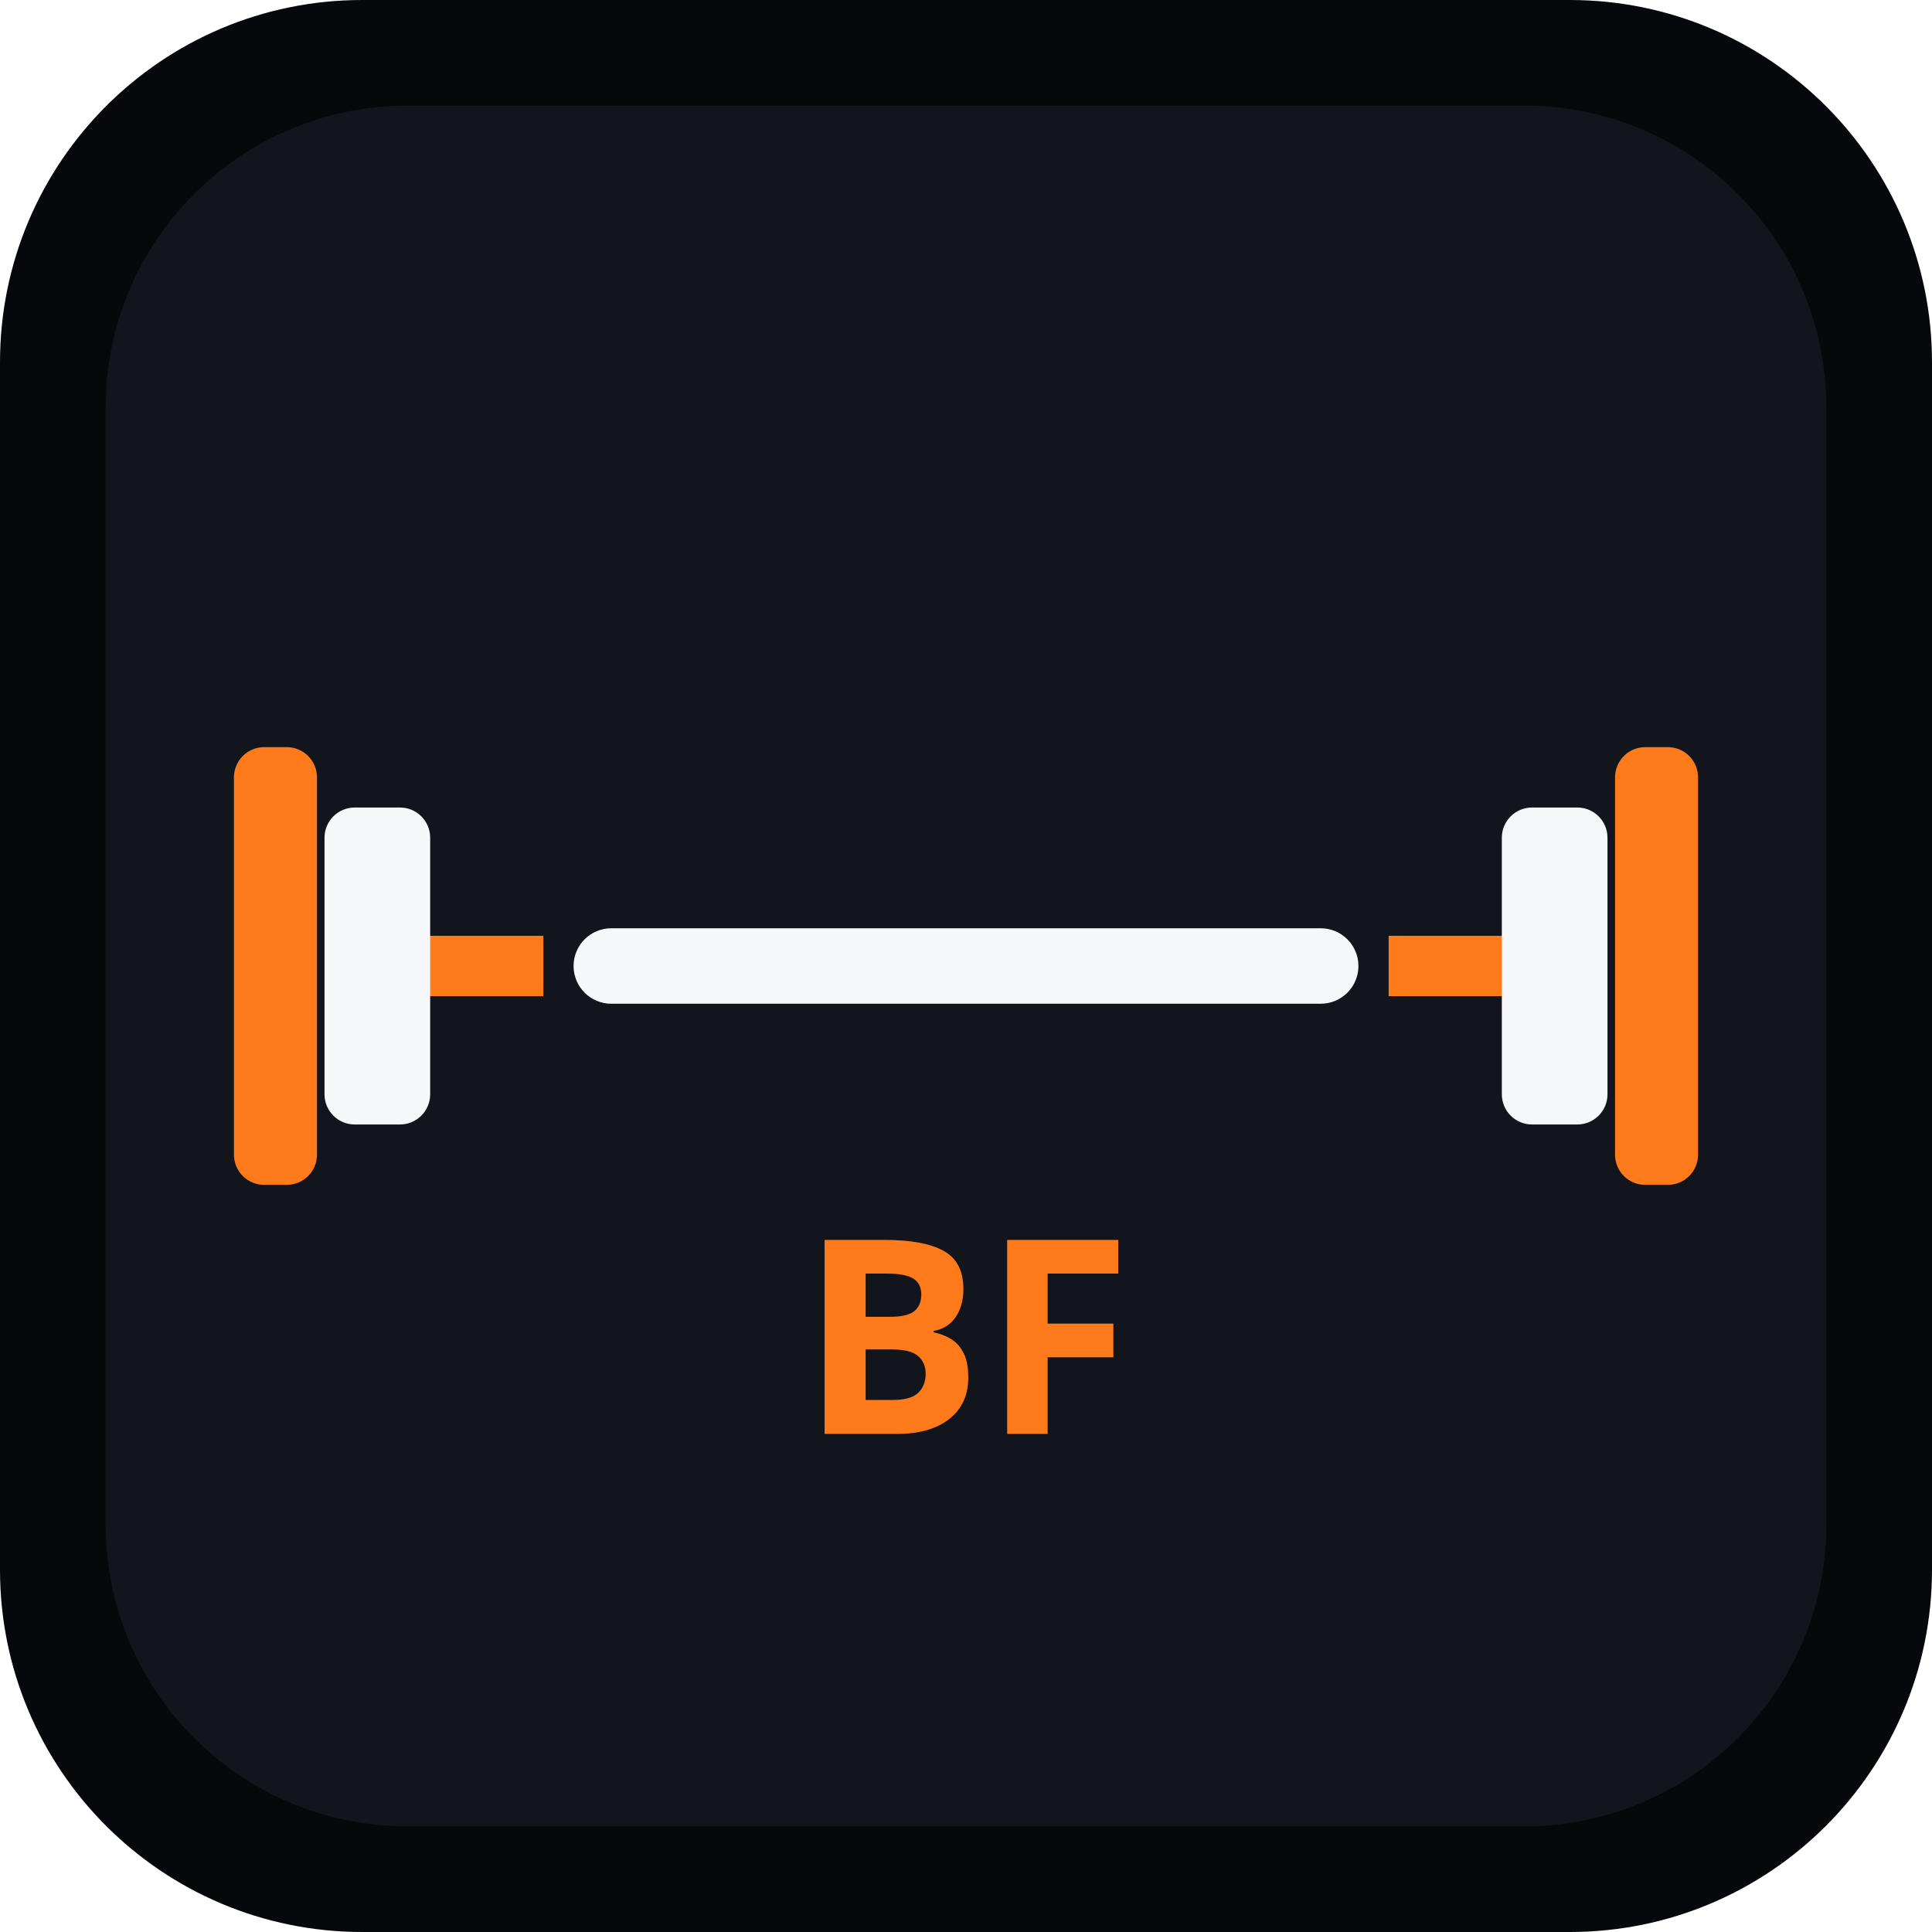
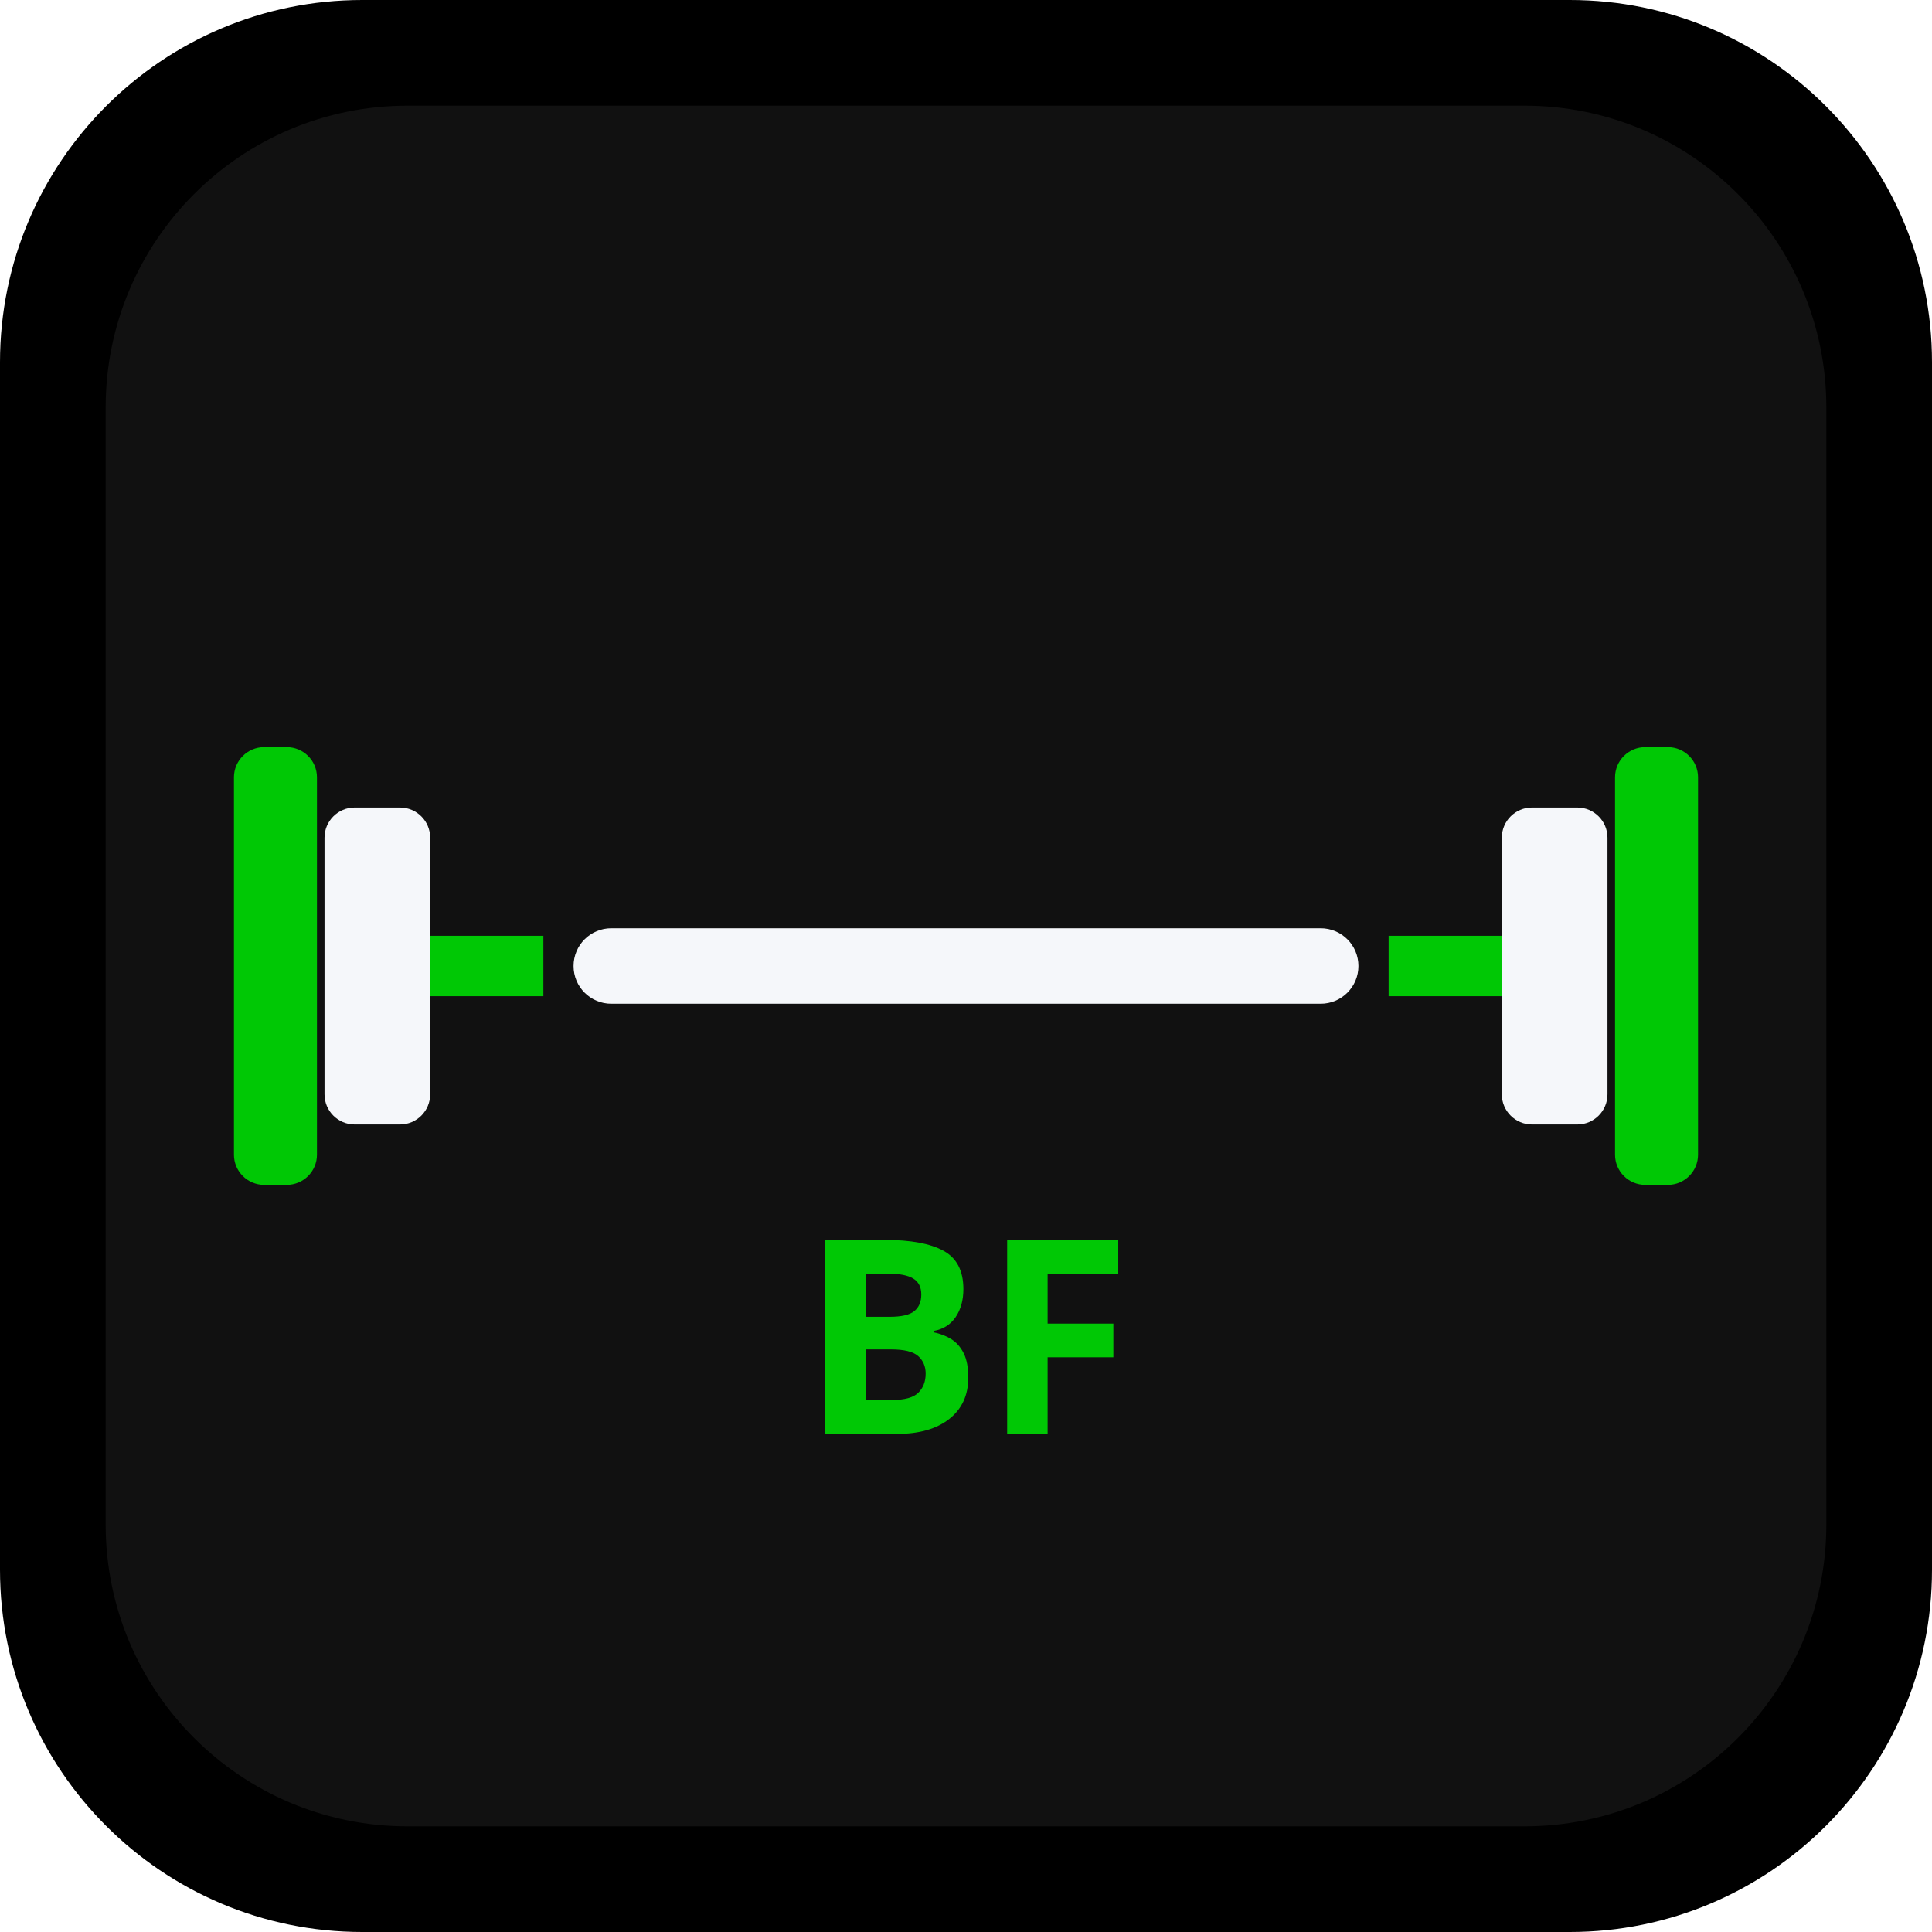
<svg xmlns="http://www.w3.org/2000/svg" viewBox="0 0 512 512" role="img" aria-label="BotFit">
-   <rect width="512" height="512" rx="96" fill="#07080b" />
-   <rect x="28" y="28" width="456" height="456" rx="80" fill="#12151c" />
-   <path d="M96 248h48v16H96zm272 0h48v16h-48z" fill="#ff7a1a" />
+   <rect width="512" height="512" rx="96" fill="#000000" />
+   <rect x="28" y="28" width="456" height="456" rx="80" fill="#111111" />
+   <path d="M96 248h48v16H96zm272 0h48v16h-48z" fill="#00c805" />
  <rect x="86" y="214" width="28" height="84" rx="8" fill="#f5f7fa" />
  <rect x="398" y="214" width="28" height="84" rx="8" fill="#f5f7fa" />
-   <rect x="62" y="198" width="22" height="116" rx="8" fill="#ff7a1a" />
-   <rect x="428" y="198" width="22" height="116" rx="8" fill="#ff7a1a" />
+   <rect x="62" y="198" width="22" height="116" rx="8" fill="#00c805" />
+   <rect x="428" y="198" width="22" height="116" rx="8" fill="#00c805" />
  <rect x="152" y="246" width="208" height="20" rx="10" fill="#f5f7fa" />
-   <text x="256" y="380" text-anchor="middle" font-family="ui-sans-serif, system-ui, sans-serif" font-size="72" font-weight="800" fill="#ff7a1a">BF</text>
+   <text x="256" y="380" text-anchor="middle" font-family="ui-sans-serif, system-ui, sans-serif" font-size="72" font-weight="800" fill="#00c805">BF</text>
</svg>
